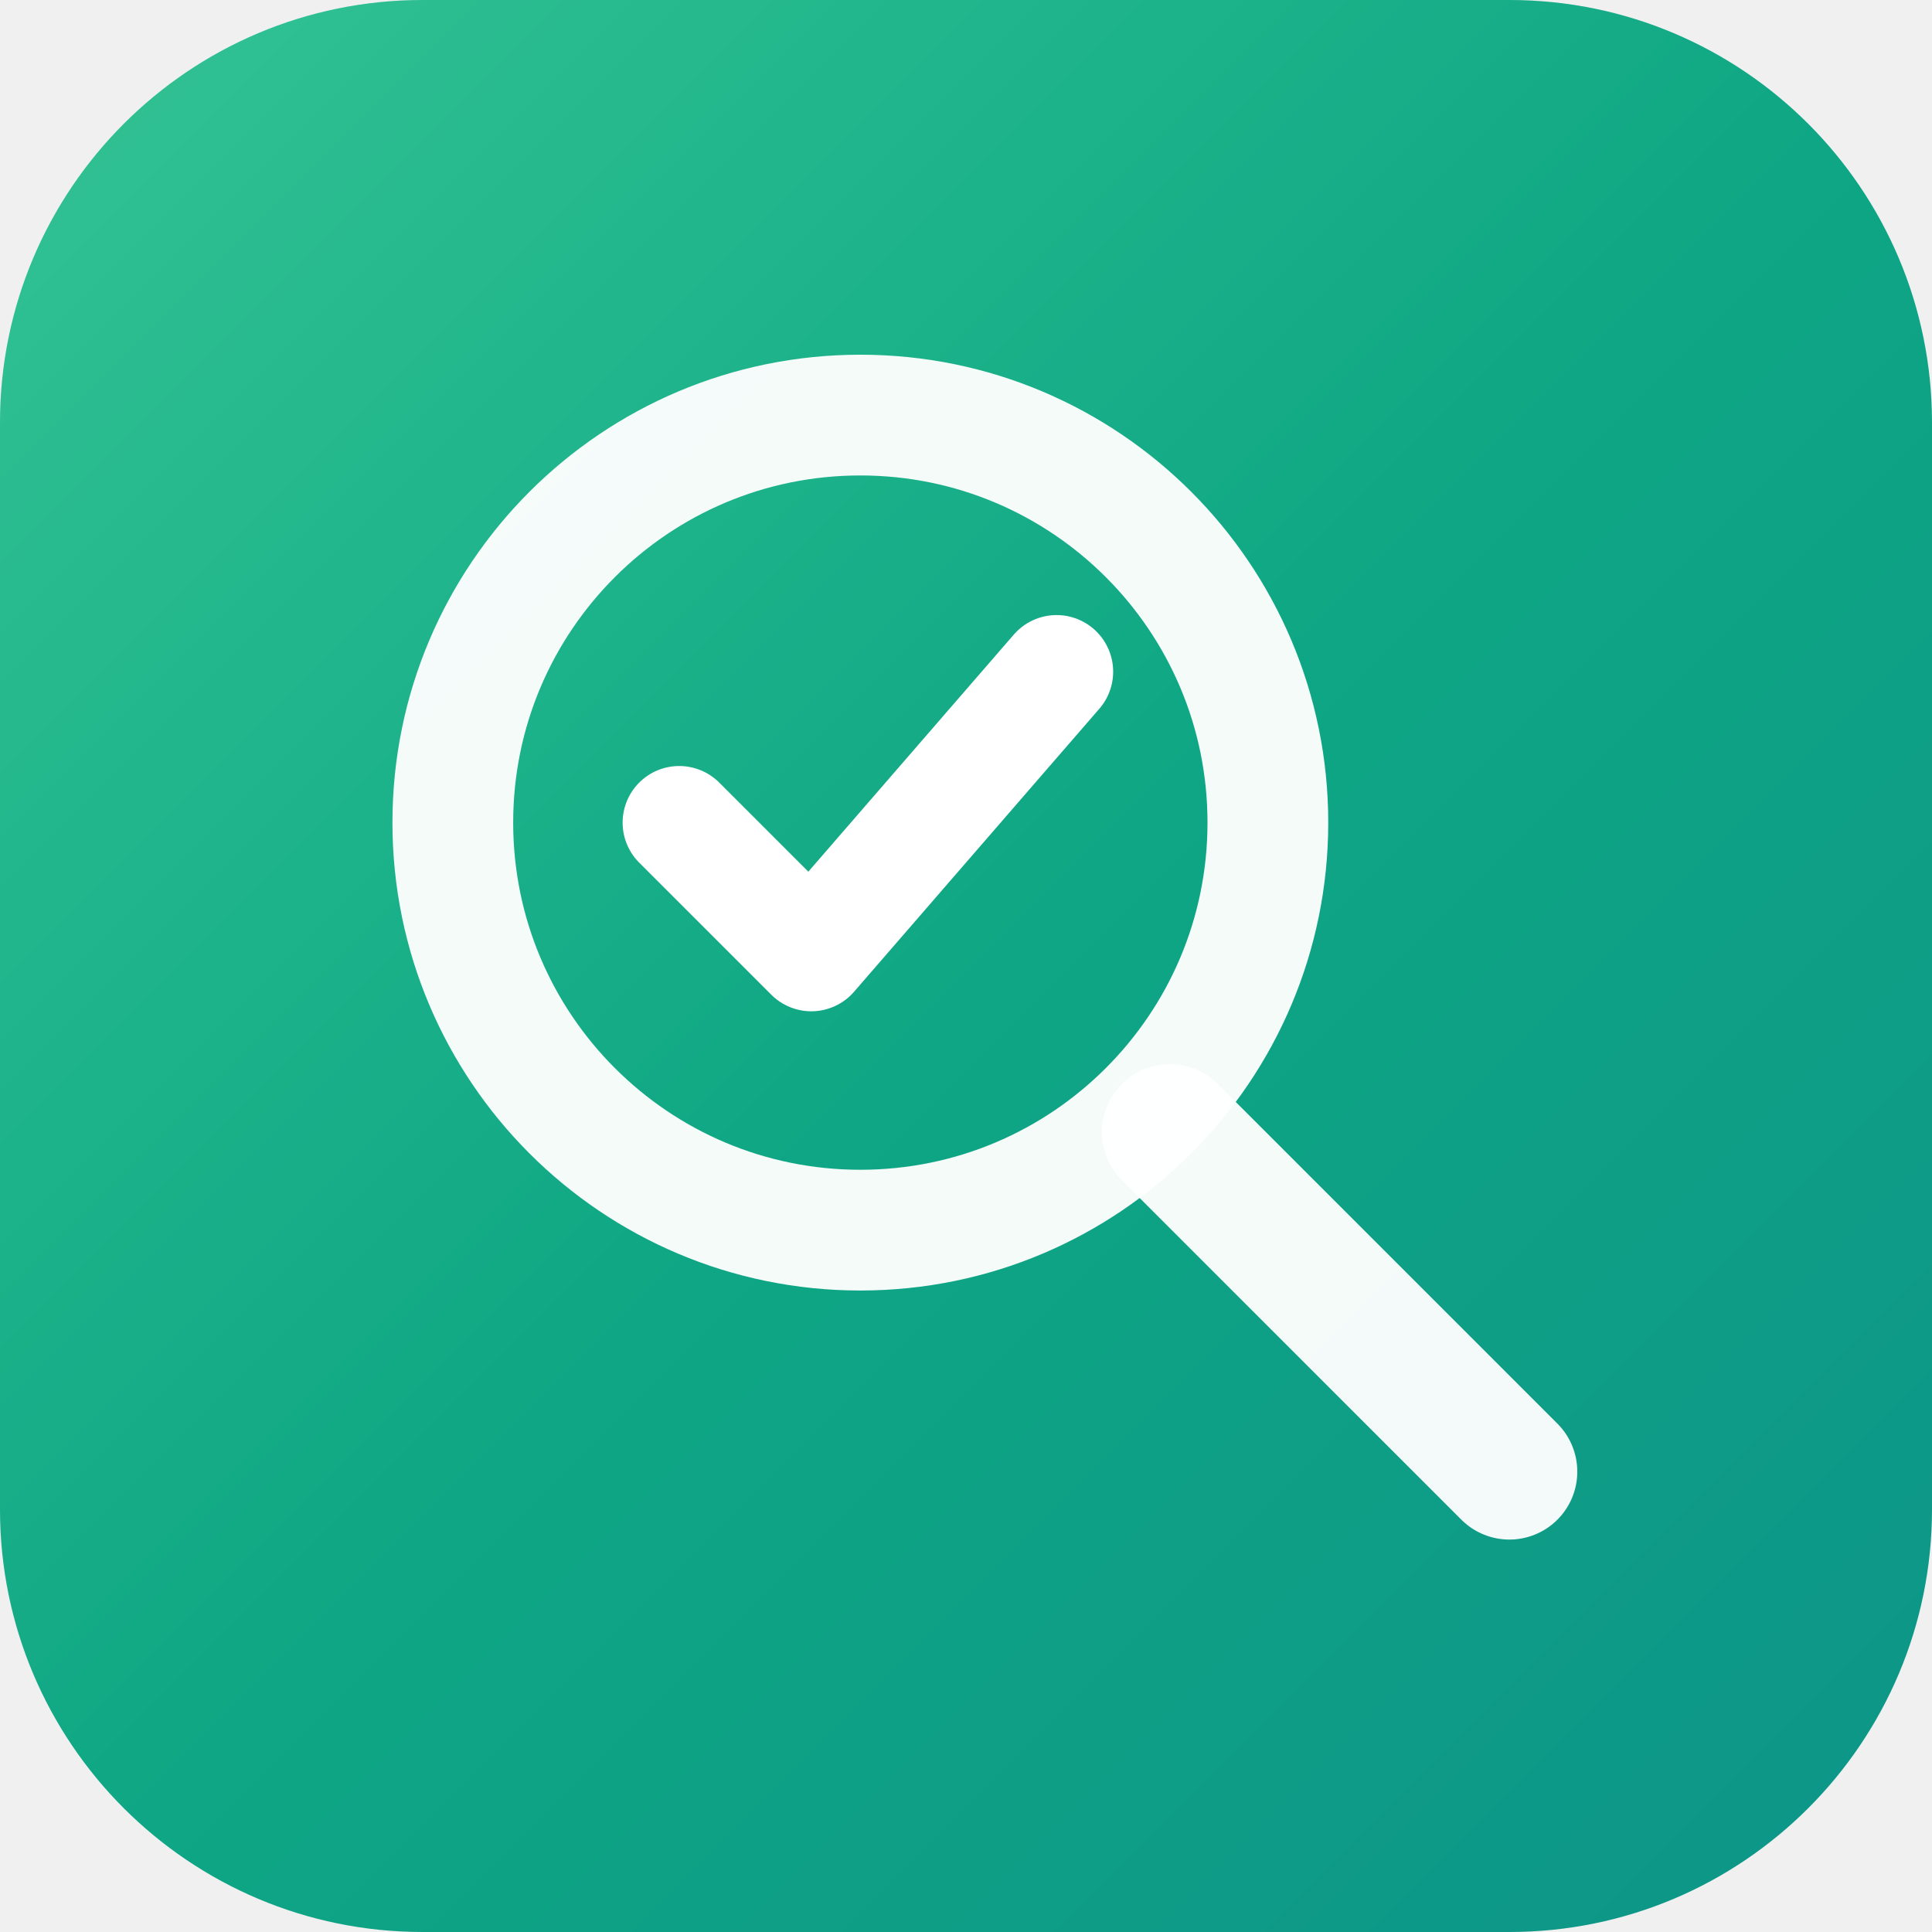
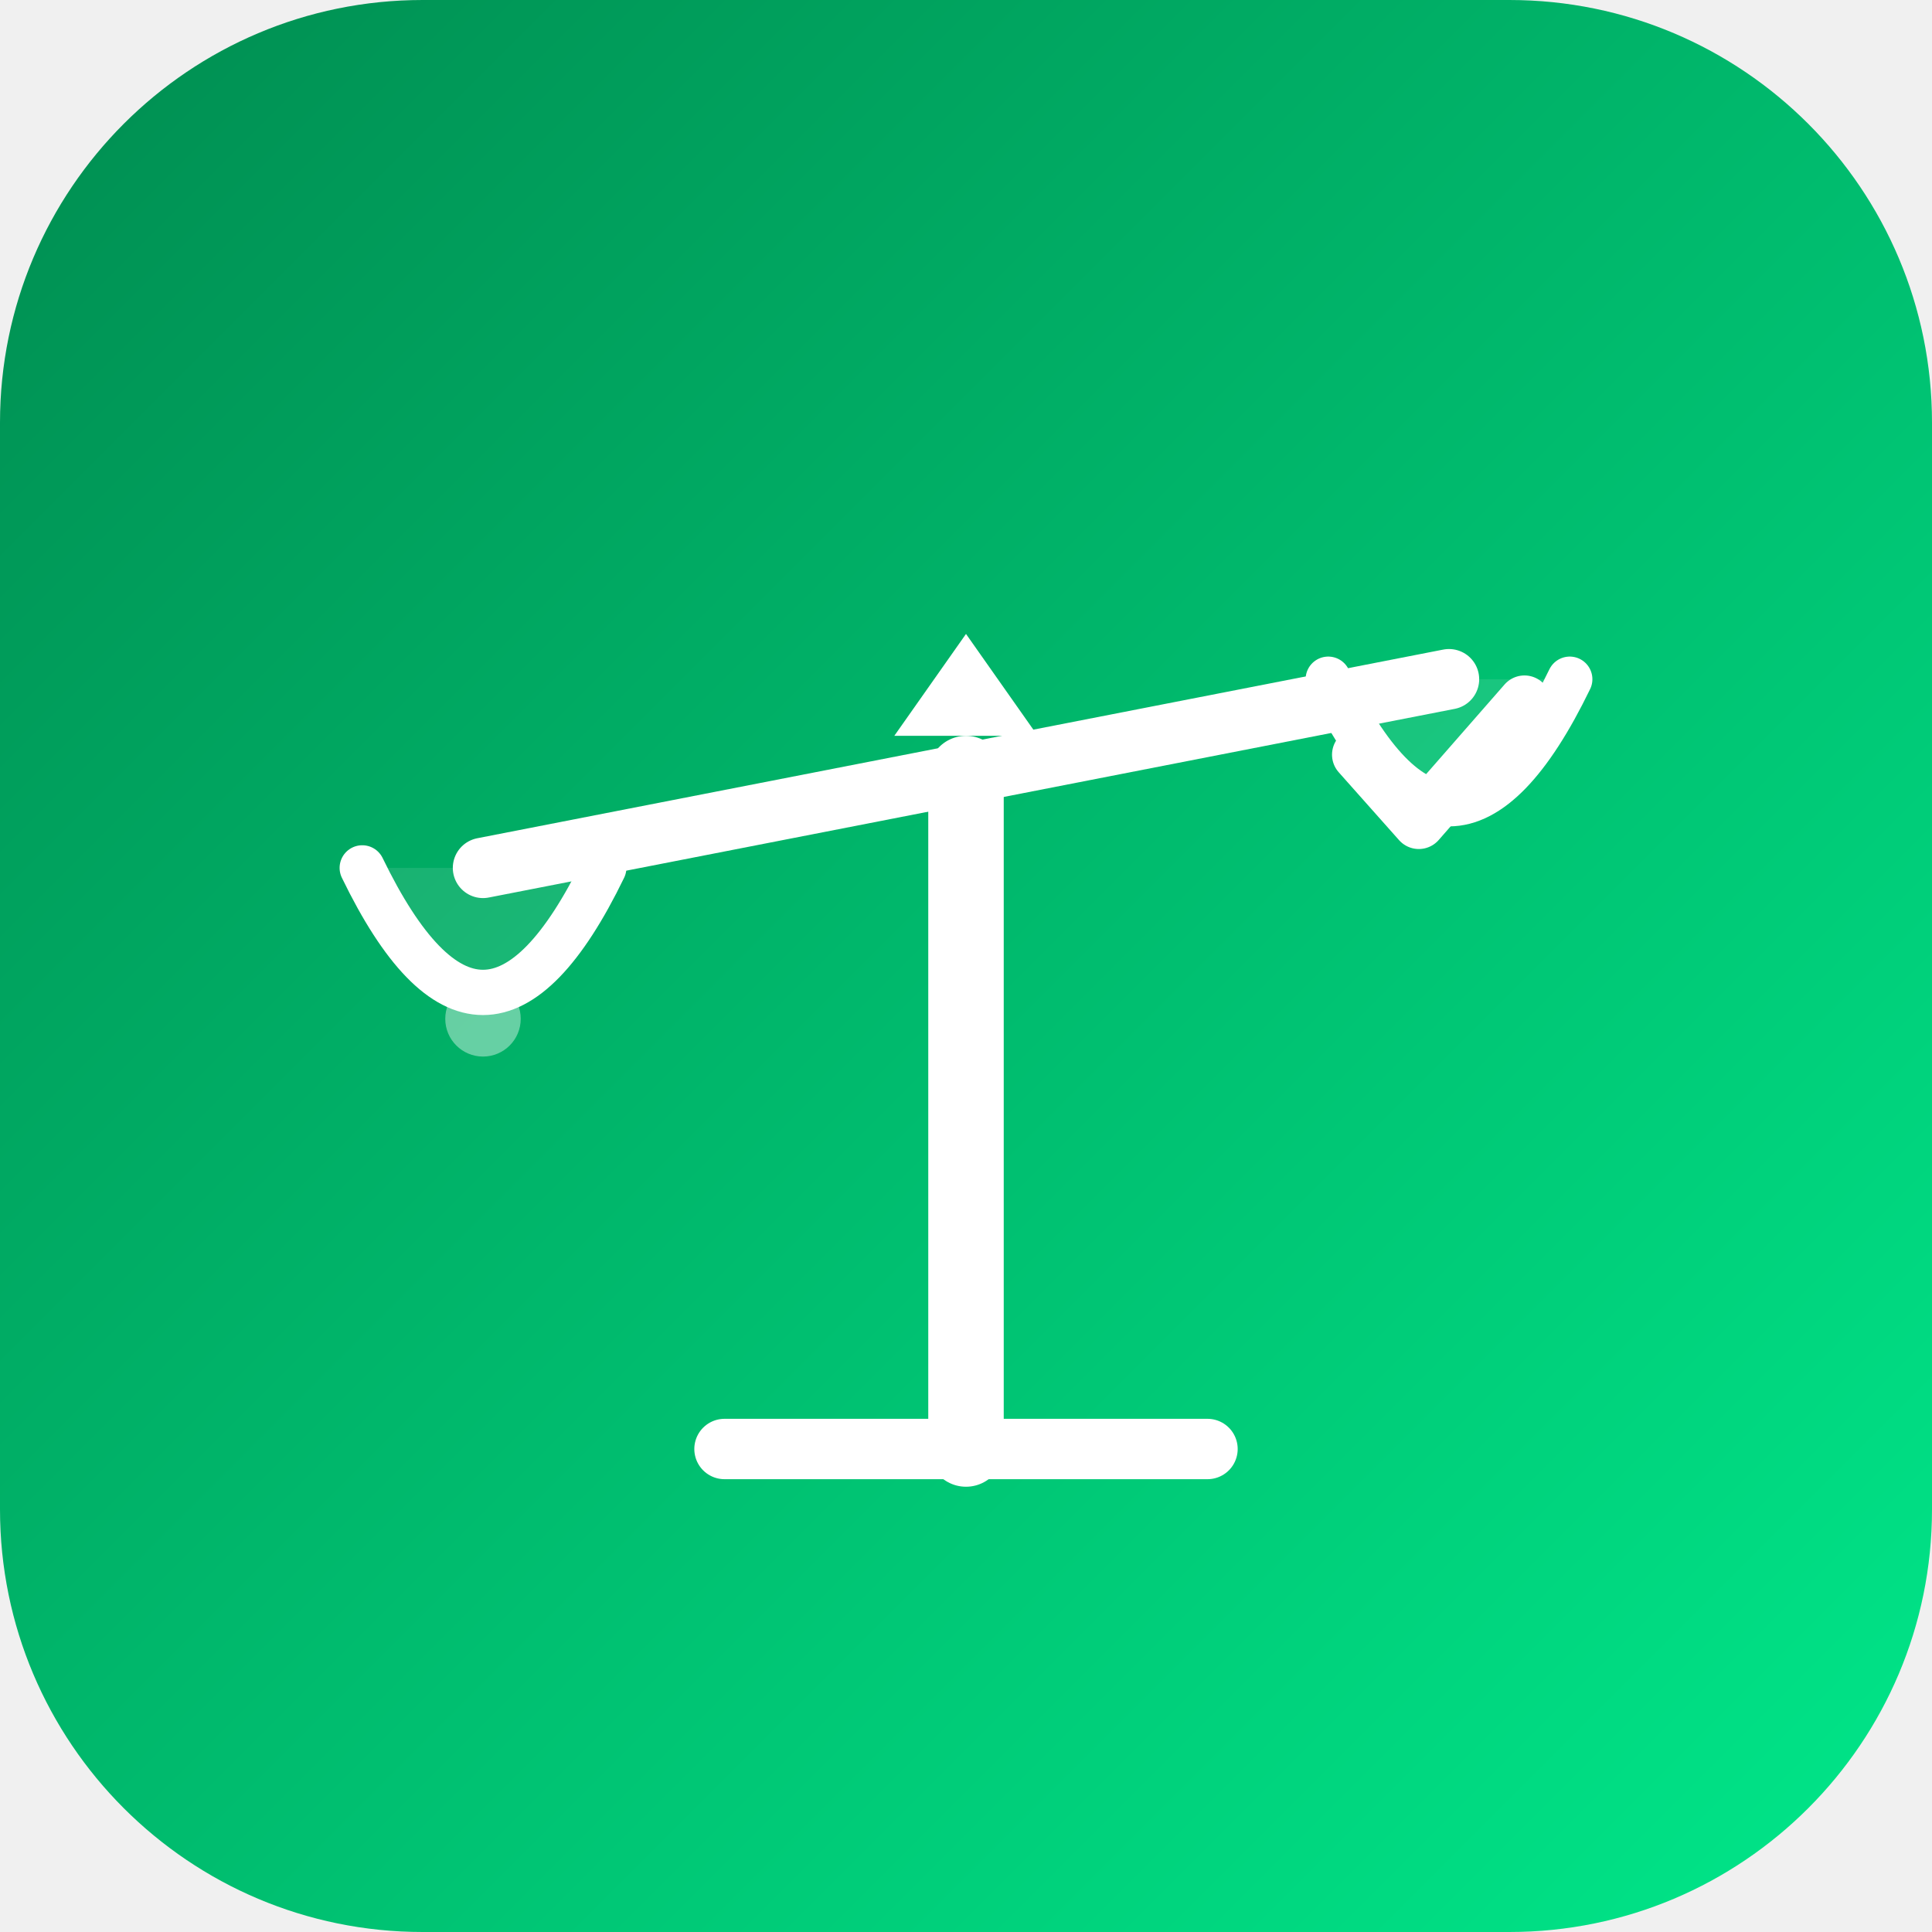
<svg xmlns="http://www.w3.org/2000/svg" width="192" height="192" viewBox="0 0 512 512">
  <defs>
    <linearGradient id="bg" x1="0%" y1="0%" x2="100%" y2="100%">
-       <stop offset="0%" stop-color="#10b981" />
-       <stop offset="100%" stop-color="#0d9488" />
-     </linearGradient>
-     <linearGradient id="shine" x1="0%" y1="0%" x2="100%" y2="100%">
-       <stop offset="0%" stop-color="rgba(255,255,255,0.15)" />
-       <stop offset="50%" stop-color="rgba(255,255,255,0)" />
+       <stop offset="0%" stop-color="#008c50" />
+       <stop offset="100%" stop-color="#00e88a" />
    </linearGradient>
  </defs>
  <rect width="512" height="512" rx="112" fill="url(#bg)" />
-   <rect width="512" height="512" rx="112" fill="url(#shine)" />
-   <circle cx="228" cy="218" r="108" fill="none" stroke="white" stroke-width="32" opacity="0.95" />
-   <line x1="310" y1="300" x2="400" y2="390" stroke="white" stroke-width="36" stroke-linecap="round" opacity="0.95" />
-   <polyline points="180,218 215,253 280,178" fill="none" stroke="white" stroke-width="30" stroke-linecap="round" stroke-linejoin="round" />
+   <line x1="128" y1="230" x2="384" y2="180" stroke="white" stroke-width="16" stroke-linecap="round" />
+   <line x1="256" y1="205" x2="256" y2="384" stroke="white" stroke-width="20" stroke-linecap="round" />
+   <line x1="192" y1="384" x2="320" y2="384" stroke="white" stroke-width="16" stroke-linecap="round" />
+   <polygon points="237,195 275,195 256,168" fill="white" />
+   <path d="M96 230 Q128 296 160 230" stroke="white" stroke-width="12" fill="rgba(255,255,255,0.1)" stroke-linecap="round" />
+   <circle cx="128" cy="270" r="10" fill="rgba(255,255,255,0.4)" />
+   <path d="M352 180 Q384 246 416 180" stroke="white" stroke-width="12" fill="rgba(255,255,255,0.1)" stroke-linecap="round" />
+   <polyline points="360,200 376,218 404,186" fill="none" stroke="white" stroke-width="14" stroke-linecap="round" stroke-linejoin="round" />
</svg>
